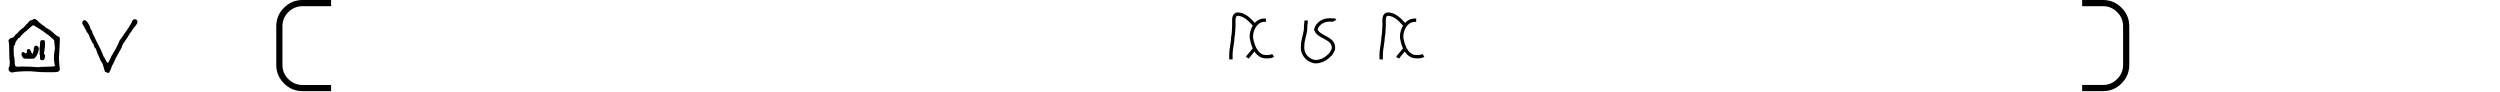
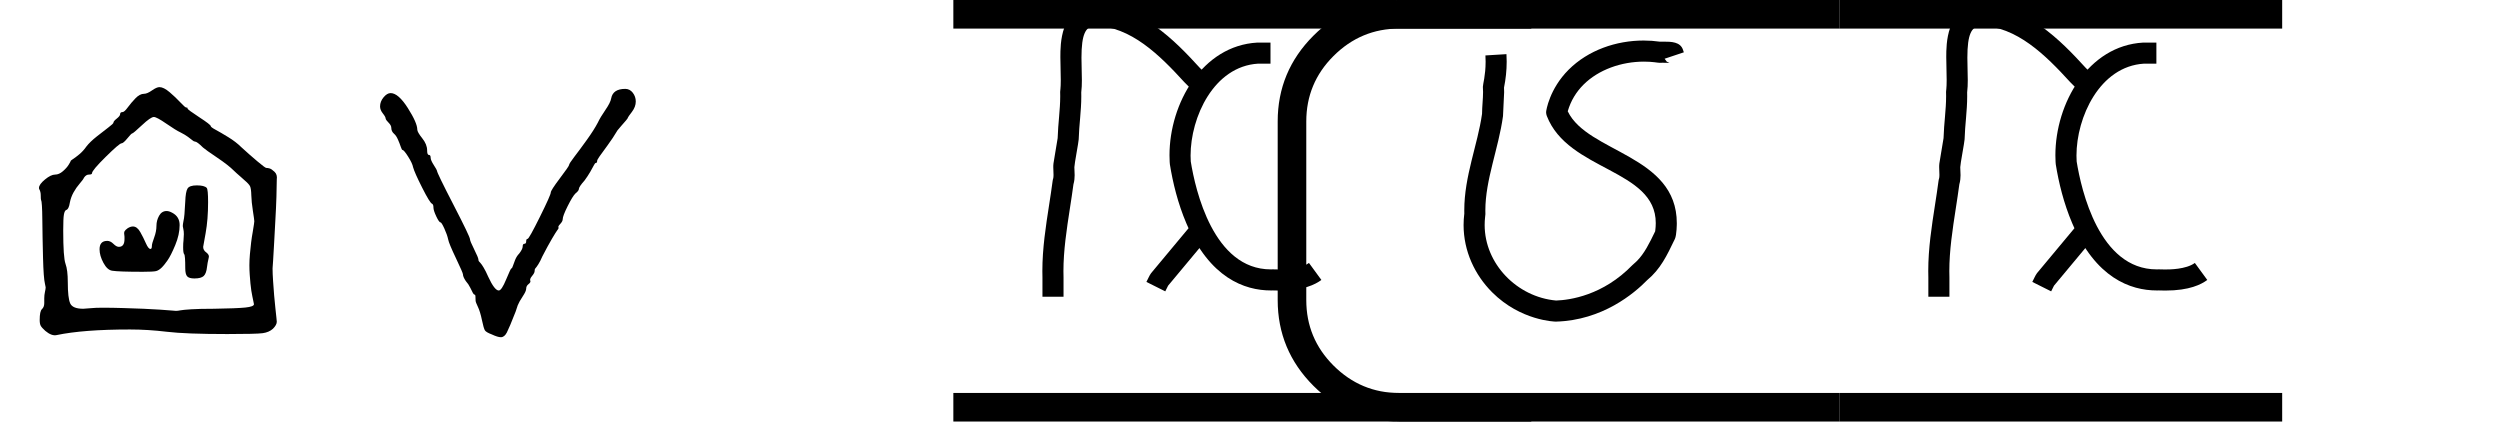
- <svg xmlns="http://www.w3.org/2000/svg" version="1.1" width="27430" height="1000" viewBox="0 0 27430 1000">
+ <svg xmlns="http://www.w3.org/2000/svg" version="1.1" width="5931" height="1000" viewBox="0 0 5931 1000">
  <path d="M126 137Q126 137 126 151Q126 160 128.0 169.0Q130 178 130 182Q130 184 128 192Q124 208 122.5 266.0Q121 324 120.5 375.0Q120 426 117 430Q116 433 116.0 443.5Q116 454 112 461Q111 462 111 465Q111 475 128.0 489.0Q145 503 157 503Q168 503 179.0 512.5Q190 522 195.5 531.0Q201 540 201 541Q201 543 207.5 547.0Q214 551 225.5 560.5Q237 570 246 583Q256 596 275.5 611.5Q295 627 309.0 637.5Q323 648 323 651Q323 655 332.5 662.5Q342 670 342 675Q342 681 349 681Q354 681 363.5 694.0Q373 707 385.5 720.0Q398 733 410 733Q419 733 432.5 742.5Q446 752 454 752Q466 752 483.0 737.5Q500 723 513.5 708.5Q527 694 530 694Q533 694 533.5 693.5Q534 693 534 691Q534 688 567.0 666.5Q600 645 600 641Q600 638 614.0 630.5Q628 623 650.0 609.5Q672 596 687 581Q711 559 733.0 540.5Q755 522 758 522Q762 522 767.5 520.5Q773 519 781.5 511.0Q790 503 788 489Q788 472 787.0 440.0Q786 408 784.0 374.0Q782 340 780.5 309.0Q779 278 777.5 257.5Q776 237 776 236Q776 221 777.5 199.5Q779 178 780.5 159.0Q782 140 784.0 123.0Q786 106 787.0 95.0Q788 84 788 84Q788 75 777 64Q766 54 748.0 51.5Q730 49 647 49Q529 49 475.0 55.5Q421 62 370 62Q237 62 161 46Q147 43 129 58Q119 67 116.0 72.5Q113 78 113 89Q113 114 119.5 120.0Q126 126 126 137ZM291 124Q320 124 351.5 123.0Q383 122 408.5 121.0Q434 120 455.0 118.5Q476 117 488.5 116.0Q501 115 501 115Q506 115 513.5 116.5Q521 118 544.5 119.5Q568 121 609 121Q674 122 698.5 124.5Q723 127 723 134Q723 134 722.5 136.5Q722 139 721.0 144.0Q720 149 718.5 156.0Q717 163 715.5 172.5Q714 182 713.0 193.0Q712 204 711.0 217.5Q710 231 710 245Q710 259 711.5 276.5Q713 294 715.0 310.0Q717 326 719.5 339.5Q722 353 723.0 361.5Q724 370 724 370Q724 374 720.0 399.5Q716 425 715.5 444.0Q715 463 712.0 469.5Q709 476 696 487Q693 490 686.0 496.0Q679 502 674.0 506.5Q669 511 666 514Q650 530 618.0 551.5Q586 573 578 580Q561 597 555 597Q552 597 548.0 600.5Q544 604 535.0 610.5Q526 617 514 623Q501 629 473.5 648.0Q446 667 438 667Q429 667 404.0 643.5Q379 620 376 620Q374 620 362.5 606.0Q351 592 346 592Q340 592 301.0 553.5Q262 515 262 507Q262 503 253 503Q245 503 239 494Q237 489 227.0 477.5Q217 466 209.5 452.5Q202 439 199 424Q196 404 188 402Q184 400 182.0 389.5Q180 379 180 344Q180 267 186.5 249.0Q193 231 193 197Q193 151 200.0 136.0Q207 121 237 121Q241 121 256.5 122.5Q272 124 291 124Z" transform="translate(0.00,833.33) scale(0.8333,-0.8333)" fill="#000000" />
  <path d="m 432.427,-300.259 c 0,-4 2.167,-11.833 6.5,-23.5 4.333,-11.667 6.5,-22.833 6.5,-33.5 0,-10 2.5,-19.5 7.5,-28.5 5,-9 12.167,-13.5 21.5,-13.5 4.667,0 10,1.667 16,5 14,7.333 21,19 21,35 0,18 -4.167,37 -12.5,57 -8.333,20 -15.667,34.5 -22,43.5 -6.333,9 -11.5,15.5 -15.5,19.5 -6,6 -11.667,9.667 -17,11 -5.333,1.333 -18,2 -38,2 -45.333,0 -74.333,-1 -87,-3 -9.333,-1.333 -17.667,-8.833 -25,-22.5 -7.333,-13.667 -11,-26.5 -11,-38.5 0,-16 7.333,-24 22,-24 6,0 11.833,2.833 17.5,8.5 5.667,5.667 10.833,8.5 15.5,8.5 10.667,0 16,-7.333 16,-22 v -7 c -1.333,-7.333 -1.333,-12.333 0,-15 1.333,-2.667 4.333,-5.667 9,-9 5.333,-3.333 10.333,-5 15,-5 8,0 15,5.333 21,16 6,10.667 11.333,21.333 16,32 4.667,10.667 9,16 13,16 2.667,0 4,-3 4,-9 z m 95,-126 c 0.667,-18.667 2.833,-31 6.5,-37 3.667,-6 12.5,-9 26.5,-9 14,0 23.333,2.333 28,7 2.667,2.667 4,16.333 4,41 0,32.667 -2.333,62 -7,88 l -7,39 c 0,6.667 3,12 9,16 6,4.667 8.333,9.333 7,14 -2.667,11.333 -4.333,20.333 -5,27 -1.333,12.667 -4.5,21.333 -9.5,26 -5,4.667 -13.833,7 -26.5,7 -10,0 -16.833,-2 -20.5,-6 -3.667,-4 -5.5,-11.667 -5.5,-23 0,-24.667 -1,-38 -3,-40 -2,-2 -3,-8.667 -3,-20 0,-8 0.333,-14.333 1,-19 0.667,-7.333 1,-13.333 1,-18 0,-6 -0.5,-11 -1.5,-15 -1,-4 -1.5,-6.667 -1.5,-8 0,-3.333 0.667,-8.333 2,-15 2,-7.333 3.667,-25.667 5,-55 z" transform="translate(0.00,833.33) scale(0.8333,0.8333)" fill="#000000" />
  <path d="M116 735Q138 735 165.0 692.5Q192 650 192 631Q192 624 206.0 606.5Q220 589 220 572Q220 559 225.0 559.0Q230 559 230 551Q230 544 239.0 530.0Q248 516 248 514Q248 508 295.0 417.0Q342 326 342 319Q342 314 354.0 290.0Q366 266 366 261Q366 258 367.5 256.0Q369 254 372.0 251.0Q375 248 381.0 238.0Q387 228 394 212Q412 173 424 173Q432 173 445.0 204.5Q458 236 460 236Q462 236 464.0 242.5Q466 249 470.5 260.0Q475 271 482 278Q492 291 492 298Q492 306 497.0 306.0Q502 306 502.0 313.0Q502 320 506 320Q510 320 541.0 382.5Q572 445 572 452Q572 458 598.0 492.5Q624 527 624 530Q624 534 639.0 553.5Q654 573 674.5 601.5Q695 630 706 651Q713 666 727.5 687.0Q742 708 744 720Q749 747 784 747Q797 747 805.5 736.0Q814 725 814 711Q814 696 803.0 681.5Q792 667 792 666Q792 664 786.5 657.5Q781 651 773.0 642.0Q765 633 762 629Q749 607 733.5 586.0Q718 565 711.0 555.0Q704 545 704 542Q704 536 700 536Q698 536 695.0 530.0Q692 524 684.5 511.0Q677 498 668 486Q652 468 652 462Q652 457 642 449Q634 441 620.0 413.0Q606 385 606 376Q606 370 599.0 362.5Q592 355 594 353Q594 352 594 350Q594 349 590.5 344.5Q587 340 575.5 320.5Q564 301 548 270Q542 256 536.5 247.5Q531 239 529.0 237.0Q527 235 526.5 233.0Q526 231 526 228Q526 223 518.5 214.0Q511 205 514 200Q515 196 508.5 191.0Q502 186 502 178Q502 171 492.0 156.0Q482 141 478 131Q476 125 472 113Q454 67 447.0 53.5Q440 40 430 40Q421 40 404 48Q388 54 384.5 59.5Q381 65 376 89Q371 113 364.5 126.5Q358 140 358 144Q358 161 356 161Q353 161 350.5 165.5Q348 170 343.0 180.5Q338 191 330 200Q322 212 322 219Q322 223 302.0 265.0Q282 307 280 318Q277 332 269.0 349.5Q261 367 258 367Q254 367 246.0 384.0Q238 401 238 409Q238 418 234 420Q228 422 206.0 465.5Q184 509 180 524Q178 535 166.0 554.0Q154 573 150 573Q148 573 145.0 582.0Q142 591 137.0 602.5Q132 614 126 619Q118 626 118 636Q118 643 110.5 650.5Q103 658 102 662Q102 667 94.0 677.0Q86 687 86 697Q86 711 96.0 723.0Q106 735 116 735Z" transform="translate(830.00,833.33) scale(0.8333,-0.8333)" fill="#000000" />
  <path d="M 24.638,12.488 H 20.722 q -1.482,0 -2.54,-1.058 -1.058,-1.058 -1.058,-2.54 V 3.598 q 0,-1.482 1.058,-2.54 Q 19.241,4e-6 20.722,4e-6 h 3.916 V 0.847 H 20.722 q -1.132,0 -1.947,0.815 -0.804,0.804 -0.804,1.937 v 5.292 q 0,1.132 0.804,1.937 0.815,0.815 1.947,0.815 h 3.916 z" transform="translate(1660.00,0.00) scale(80.0747,80.0747)" fill="#000000" />
-   <path d="M 75.015,0.847 V 4e-6 h 13.123 v 0.847 z m 0,11.642 v -0.847 h 13.123 v 0.847 z" transform="translate(13268.47,0.00) scale(1410.276,80.0747)" fill="#000000" />
-   <path d="m 87.715,4e-6 h 2.857 q 1.482,0 2.54,1.058 1.058,1.058 1.058,2.54 v 5.292 q 0,1.482 -1.058,2.54 -1.058,1.058 -2.54,1.058 h -2.857 v -0.847 h 2.857 q 1.132,0 1.937,-0.815 0.815,-0.804 0.815,-1.937 V 3.598 q 0,-1.132 -0.815,-1.937 -0.804,-0.815 -1.937,-0.815 h -2.857 z" transform="translate(15821.69,0.00) scale(80.0747,80.0747)" fill="#000000" />
-   <path d="M 235.77,643.31 C 235.77,651.79 236.00,656.96 236.00,658.00 L 236.00,704.00 L 186.00,704.00 L 186.00,658.38 C 185.85,653.24 185.78,648.11 185.78,643.00 C 185.78,589.09 193.92,537.14 201.71,486.75 C 204.73,467.20 207.71,447.87 210.22,428.73 C 210.91,423.48 212.27,424.09 212.27,414.93 C 212.27,414.74 211.69,397.42 211.69,396.83 C 211.69,389.56 211.69,389.56 215.39,367.94 C 217.73,354.27 220.20,339.84 222.06,327.75 C 223.09,292.37 228.16,260.48 228.16,227.82 C 228.16,223.01 228.00,218.10 228.00,218.00 C 228.00,213.64 229.45,210.87 229.45,189.48 C 229.45,188.94 228.50,136.10 228.50,135.56 C 228.50,104.77 228.50,20.54 303.91,11.20 C 304.93,11.07 305.97,11.00 307.00,11.00 C 417.90,11.00 500.44,96.50 559.09,160.73 L 572.68,174.32 L 537.32,209.68 C 522.91,195.27 522.91,195.27 522.52,194.84 C 464.36,131.12 395.62,62.39 308.58,61.01 C 288.87,64.03 278.57,79.66 278.57,136.86 C 278.57,156.11 279.53,174.47 279.53,190.46 C 279.53,200.32 279.18,209.97 278.04,219.26 C 278.12,222.22 278.15,225.16 278.15,228.08 C 278.15,264.05 272.86,296.47 271.99,330.64 C 271.82,337.02 261.71,389.45 261.71,396.59 C 261.71,402.78 262.37,409.14 262.37,415.72 C 262.37,422.05 261.80,429.41 259.51,437.37 C 256.96,456.56 254.02,475.57 251.11,494.44 C 243.30,544.98 235.77,594.40 235.77,643.31  Z M 543.81,527.98 L 582.22,559.99 L 484.07,677.76 L 477.36,691.19 L 432.63,668.82 C 436.42,661.91 439.21,654.17 443.78,648.01 C 443.78,648.01 543.78,528.01 543.81,527.98  Z M 733.00,639.00 C 733.15,639.00 740.71,639.31 747.60,639.31 C 757.58,639.31 797.07,639.31 818.26,623.81 C 818.26,623.81 847.78,664.17 847.74,664.19 C 833.58,674.56 805.84,689.32 748.28,689.32 C 742.85,689.32 737.68,689.20 732.83,689.01 C 731.20,689.05 729.57,689.07 727.95,689.07 C 665.32,689.07 582.68,659.26 527.28,529.52 C 507.20,482.51 495.14,432.68 488.32,389.97 C 488.28,389.75 487.39,382.24 487.39,368.25 C 487.39,245.04 565.29,108.32 695.60,101.04 C 696.06,101.02 696.53,101.00 697.00,101.00 L 727.00,101.00 L 727.00,151.00 L 697.73,151.00 C 592.35,157.37 537.41,278.21 537.41,369.06 C 537.41,373.82 537.56,378.52 537.86,383.15 C 548.86,451.23 591.53,639.08 727.73,639.08 C 729.89,639.08 732.95,639.00 733.00,639.00 Z" transform="translate(13348.47,127.80) scale(0.7444,0.7444)" fill="#000000" />
-   <path d="M 184.24,533.83 C 184.24,625.71 260.73,704.65 353.68,712.97 C 386.01,711.86 464.94,701.15 535.02,628.63 C 537.22,626.35 539.76,624.84 545.35,619.26 C 562.88,601.72 575.03,577.42 588.80,548.64 C 589.72,541.69 590.16,535.23 590.16,529.19 C 590.16,400.93 382.04,405.91 331.67,275.00 C 330.56,272.11 330.00,269.06 330.00,266.00 C 330.00,262.47 337.91,210.91 383.37,165.45 C 429.90,118.93 496.36,96.16 561.36,96.16 C 574.48,96.16 587.54,97.08 600.36,98.93 C 602.73,98.85 605.61,98.80 608.75,98.80 C 626.95,98.80 648.41,99.18 654.71,118.07 L 656.73,124.12 L 611.20,139.30 L 616.21,146.16 L 622.71,149.41 C 620.15,149.03 612.31,148.88 606.38,148.88 C 602.05,148.88 599.07,149.00 599.00,149.00 C 594.46,149.00 583.23,146.21 562.12,146.21 C 508.64,146.21 454.28,165.26 418.73,200.81 C 401.61,217.92 388.57,238.85 381.34,264.00 C 428.37,362.57 640.09,367.23 640.09,529.57 C 640.09,529.95 639.99,557.54 635.55,566.81 C 616.30,606.98 601.26,638.38 569.96,664.42 C 538.90,696.29 463.48,759.87 353.72,762.98 C 353.48,762.99 353.24,763.00 353.00,763.00 C 351.34,763.00 269.86,761.28 202.01,693.43 C 160.55,651.98 134.24,595.37 134.24,533.91 C 134.24,524.93 134.80,515.85 135.96,506.70 C 135.90,504.18 135.87,501.68 135.87,499.18 C 135.87,417.44 167.52,344.27 178.02,270.18 C 178.19,252.24 180.44,234.48 180.44,218.20 C 180.44,212.86 180.00,206.12 180.00,206.00 C 180.00,199.53 186.50,179.43 186.50,146.18 C 186.50,141.31 186.35,136.42 186.05,131.52 L 235.95,128.46 C 236.31,134.39 236.49,140.29 236.49,146.17 C 236.49,167.20 234.22,187.81 230.17,207.78 C 230.37,211.46 230.45,215.07 230.45,218.61 C 230.45,222.78 227.84,274.86 227.76,275.42 C 217.14,352.79 185.87,425.83 185.87,499.48 C 185.87,503.48 186.00,507.91 186.00,508.00 C 186.00,511.91 184.24,519.34 184.24,533.83 Z" transform="translate(14172.88,127.80) scale(0.7444,0.7444)" fill="#000000" />
-   <path d="M 235.77,643.31 C 235.77,651.79 236.00,656.96 236.00,658.00 L 236.00,704.00 L 186.00,704.00 L 186.00,658.38 C 185.85,653.24 185.78,648.11 185.78,643.00 C 185.78,589.09 193.92,537.14 201.71,486.75 C 204.73,467.20 207.71,447.87 210.22,428.73 C 210.91,423.48 212.27,424.09 212.27,414.93 C 212.27,414.74 211.69,397.42 211.69,396.83 C 211.69,389.56 211.69,389.56 215.39,367.94 C 217.73,354.27 220.20,339.84 222.06,327.75 C 223.09,292.37 228.16,260.48 228.16,227.82 C 228.16,223.01 228.00,218.10 228.00,218.00 C 228.00,213.64 229.45,210.87 229.45,189.48 C 229.45,188.94 228.50,136.10 228.50,135.56 C 228.50,104.77 228.50,20.54 303.91,11.20 C 304.93,11.07 305.97,11.00 307.00,11.00 C 417.90,11.00 500.44,96.50 559.09,160.73 L 572.68,174.32 L 537.32,209.68 C 522.91,195.27 522.91,195.27 522.52,194.84 C 464.36,131.12 395.62,62.39 308.58,61.01 C 288.87,64.03 278.57,79.66 278.57,136.86 C 278.57,156.11 279.53,174.47 279.53,190.46 C 279.53,200.32 279.18,209.97 278.04,219.26 C 278.12,222.22 278.15,225.16 278.15,228.08 C 278.15,264.05 272.86,296.47 271.99,330.64 C 271.82,337.02 261.71,389.45 261.71,396.59 C 261.71,402.78 262.37,409.14 262.37,415.72 C 262.37,422.05 261.80,429.41 259.51,437.37 C 256.96,456.56 254.02,475.57 251.11,494.44 C 243.30,544.98 235.77,594.40 235.77,643.31  Z M 543.81,527.98 L 582.22,559.99 L 484.07,677.76 L 477.36,691.19 L 432.63,668.82 C 436.42,661.91 439.21,654.17 443.78,648.01 C 443.78,648.01 543.78,528.01 543.81,527.98  Z M 733.00,639.00 C 733.15,639.00 740.71,639.31 747.60,639.31 C 757.58,639.31 797.07,639.31 818.26,623.81 C 818.26,623.81 847.78,664.17 847.74,664.19 C 833.58,674.56 805.84,689.32 748.28,689.32 C 742.85,689.32 737.68,689.20 732.83,689.01 C 731.20,689.05 729.57,689.07 727.95,689.07 C 665.32,689.07 582.68,659.26 527.28,529.52 C 507.20,482.51 495.14,432.68 488.32,389.97 C 488.28,389.75 487.39,382.24 487.39,368.25 C 487.39,245.04 565.29,108.32 695.60,101.04 C 696.06,101.02 696.53,101.00 697.00,101.00 L 727.00,101.00 L 727.00,151.00 L 697.73,151.00 C 592.35,157.37 537.41,278.21 537.41,369.06 C 537.41,373.82 537.56,378.52 537.86,383.15 C 548.86,451.23 591.53,639.08 727.73,639.08 C 729.89,639.08 732.95,639.00 733.00,639.00 Z" transform="translate(14997.28,127.80) scale(0.7444,0.7444)" fill="#000000" />
+   <path d="M 75.015,0.847 V 4e-6 h 13.123 v 0.847 z m 0,11.642 v -0.847 h 13.123 v 0.847 z" transform="translate(-3745.08,0.00) scale(80.0747,80.0747)" fill="#000000" />
+   <path d="M 75.015,0.847 V 4e-6 h 13.123 v 0.847 z m 0,11.642 v -0.847 h 13.123 v 0.847 z" transform="translate(-2694.24,0.00) scale(80.0747,80.0747)" fill="#000000" />
+   <path d="M 75.015,0.847 V 4e-6 h 13.123 v 0.847 z m 0,11.642 v -0.847 h 13.123 v 0.847 z" transform="translate(-1643.39,0.00) scale(80.0747,80.0747)" fill="#000000" />
+   <path d="m 87.715,4e-6 h 2.857 q 1.482,0 2.54,1.058 1.058,1.058 1.058,2.54 v 5.292 q 0,1.482 -1.058,2.54 -1.058,1.058 -2.54,1.058 h -2.857 v -0.847 h 2.857 q 1.132,0 1.937,-0.815 0.815,-0.804 0.815,-1.937 V 3.598 q 0,-1.132 -0.815,-1.937 -0.804,-0.815 -1.937,-0.815 h -2.857 z" transform="translate(5414.24,0.00) scale(80.0747,80.0747)" fill="#000000" />
+   <path d="M 235.77,643.31 C 235.77,651.79 236.00,656.96 236.00,658.00 L 236.00,704.00 L 186.00,704.00 L 186.00,658.38 C 185.85,653.24 185.78,648.11 185.78,643.00 C 185.78,589.09 193.92,537.14 201.71,486.75 C 204.73,467.20 207.71,447.87 210.22,428.73 C 210.91,423.48 212.27,424.09 212.27,414.93 C 212.27,414.74 211.69,397.42 211.69,396.83 C 211.69,389.56 211.69,389.56 215.39,367.94 C 217.73,354.27 220.20,339.84 222.06,327.75 C 223.09,292.37 228.16,260.48 228.16,227.82 C 228.16,223.01 228.00,218.10 228.00,218.00 C 228.00,213.64 229.45,210.87 229.45,189.48 C 229.45,188.94 228.50,136.10 228.50,135.56 C 228.50,104.77 228.50,20.54 303.91,11.20 C 304.93,11.07 305.97,11.00 307.00,11.00 C 417.90,11.00 500.44,96.50 559.09,160.73 L 572.68,174.32 L 537.32,209.68 C 522.91,195.27 522.91,195.27 522.52,194.84 C 464.36,131.12 395.62,62.39 308.58,61.01 C 288.87,64.03 278.57,79.66 278.57,136.86 C 278.57,156.11 279.53,174.47 279.53,190.46 C 279.53,200.32 279.18,209.97 278.04,219.26 C 278.12,222.22 278.15,225.16 278.15,228.08 C 278.15,264.05 272.86,296.47 271.99,330.64 C 271.82,337.02 261.71,389.45 261.71,396.59 C 261.71,402.78 262.37,409.14 262.37,415.72 C 262.37,422.05 261.80,429.41 259.51,437.37 C 256.96,456.56 254.02,475.57 251.11,494.44 C 243.30,544.98 235.77,594.40 235.77,643.31  Z M 543.81,527.98 L 582.22,559.99 L 484.07,677.76 L 477.36,691.19 L 432.63,668.82 C 436.42,661.91 439.21,654.17 443.78,648.01 C 443.78,648.01 543.78,528.01 543.81,527.98  Z M 733.00,639.00 C 733.15,639.00 740.71,639.31 747.60,639.31 C 757.58,639.31 797.07,639.31 818.26,623.81 C 818.26,623.81 847.78,664.17 847.74,664.19 C 833.58,674.56 805.84,689.32 748.28,689.32 C 742.85,689.32 737.68,689.20 732.83,689.01 C 731.20,689.05 729.57,689.07 727.95,689.07 C 665.32,689.07 582.68,659.26 527.28,529.52 C 507.20,482.51 495.14,432.68 488.32,389.97 C 488.28,389.75 487.39,382.24 487.39,368.25 C 487.39,245.04 565.29,108.32 695.60,101.04 C 696.06,101.02 696.53,101.00 697.00,101.00 L 727.00,101.00 L 727.00,151.00 L 697.73,151.00 C 592.35,157.37 537.41,278.21 537.41,369.06 C 537.41,373.82 537.56,378.52 537.86,383.15 C 548.86,451.23 591.53,639.08 727.73,639.08 C 729.89,639.08 732.95,639.00 733.00,639.00 Z" transform="translate(2287.12,0.00) scale(1,1)" fill="#000000" />
+   <path d="M 184.24,533.83 C 184.24,625.71 260.73,704.65 353.68,712.97 C 386.01,711.86 464.94,701.15 535.02,628.63 C 537.22,626.35 539.76,624.84 545.35,619.26 C 562.88,601.72 575.03,577.42 588.80,548.64 C 589.72,541.69 590.16,535.23 590.16,529.19 C 590.16,400.93 382.04,405.91 331.67,275.00 C 330.56,272.11 330.00,269.06 330.00,266.00 C 330.00,262.47 337.91,210.91 383.37,165.45 C 429.90,118.93 496.36,96.16 561.36,96.16 C 574.48,96.16 587.54,97.08 600.36,98.93 C 602.73,98.85 605.61,98.80 608.75,98.80 C 626.95,98.80 648.41,99.18 654.71,118.07 L 656.73,124.12 L 611.20,139.30 L 616.21,146.16 L 622.71,149.41 C 620.15,149.03 612.31,148.88 606.38,148.88 C 602.05,148.88 599.07,149.00 599.00,149.00 C 594.46,149.00 583.23,146.21 562.12,146.21 C 508.64,146.21 454.28,165.26 418.73,200.81 C 401.61,217.92 388.57,238.85 381.34,264.00 C 428.37,362.57 640.09,367.23 640.09,529.57 C 640.09,529.95 639.99,557.54 635.55,566.81 C 616.30,606.98 601.26,638.38 569.96,664.42 C 538.90,696.29 463.48,759.87 353.72,762.98 C 353.48,762.99 353.24,763.00 353.00,763.00 C 351.34,763.00 269.86,761.28 202.01,693.43 C 160.55,651.98 134.24,595.37 134.24,533.91 C 134.24,524.93 134.80,515.85 135.96,506.70 C 135.90,504.18 135.87,501.68 135.87,499.18 C 135.87,417.44 167.52,344.27 178.02,270.18 C 178.19,252.24 180.44,234.48 180.44,218.20 C 180.44,212.86 180.00,206.12 180.00,206.00 C 180.00,199.53 186.50,179.43 186.50,146.18 C 186.50,141.31 186.35,136.42 186.05,131.52 L 235.95,128.46 C 236.31,134.39 236.49,140.29 236.49,146.17 C 236.49,167.20 234.22,187.81 230.17,207.78 C 230.37,211.46 230.45,215.07 230.45,218.61 C 230.45,222.78 227.84,274.86 227.76,275.42 C 217.14,352.79 185.87,425.83 185.87,499.48 C 185.87,503.48 186.00,507.91 186.00,508.00 C 186.00,511.91 184.24,519.34 184.24,533.83 Z" transform="translate(3337.97,0.00) scale(1,1)" fill="#000000" />
+   <path d="M 235.77,643.31 C 235.77,651.79 236.00,656.96 236.00,658.00 L 236.00,704.00 L 186.00,704.00 L 186.00,658.38 C 185.85,653.24 185.78,648.11 185.78,643.00 C 185.78,589.09 193.92,537.14 201.71,486.75 C 204.73,467.20 207.71,447.87 210.22,428.73 C 210.91,423.48 212.27,424.09 212.27,414.93 C 212.27,414.74 211.69,397.42 211.69,396.83 C 211.69,389.56 211.69,389.56 215.39,367.94 C 217.73,354.27 220.20,339.84 222.06,327.75 C 223.09,292.37 228.16,260.48 228.16,227.82 C 228.16,223.01 228.00,218.10 228.00,218.00 C 228.00,213.64 229.45,210.87 229.45,189.48 C 229.45,188.94 228.50,136.10 228.50,135.56 C 228.50,104.77 228.50,20.54 303.91,11.20 C 304.93,11.07 305.97,11.00 307.00,11.00 C 417.90,11.00 500.44,96.50 559.09,160.73 L 572.68,174.32 L 537.32,209.68 C 522.91,195.27 522.91,195.27 522.52,194.84 C 464.36,131.12 395.62,62.39 308.58,61.01 C 288.87,64.03 278.57,79.66 278.57,136.86 C 278.57,156.11 279.53,174.47 279.53,190.46 C 279.53,200.32 279.18,209.97 278.04,219.26 C 278.12,222.22 278.15,225.16 278.15,228.08 C 278.15,264.05 272.86,296.47 271.99,330.64 C 271.82,337.02 261.71,389.45 261.71,396.59 C 261.71,402.78 262.37,409.14 262.37,415.72 C 262.37,422.05 261.80,429.41 259.51,437.37 C 256.96,456.56 254.02,475.57 251.11,494.44 C 243.30,544.98 235.77,594.40 235.77,643.31  Z M 543.81,527.98 L 582.22,559.99 L 484.07,677.76 L 477.36,691.19 L 432.63,668.82 C 436.42,661.91 439.21,654.17 443.78,648.01 C 443.78,648.01 543.78,528.01 543.81,527.98  Z M 733.00,639.00 C 733.15,639.00 740.71,639.31 747.60,639.31 C 757.58,639.31 797.07,639.31 818.26,623.81 C 818.26,623.81 847.78,664.17 847.74,664.19 C 833.58,674.56 805.84,689.32 748.28,689.32 C 742.85,689.32 737.68,689.20 732.83,689.01 C 731.20,689.05 729.57,689.07 727.95,689.07 C 665.32,689.07 582.68,659.26 527.28,529.52 C 507.20,482.51 495.14,432.68 488.32,389.97 C 488.28,389.75 487.39,382.24 487.39,368.25 C 487.39,245.04 565.29,108.32 695.60,101.04 C 696.06,101.02 696.53,101.00 697.00,101.00 L 727.00,101.00 L 727.00,151.00 L 697.73,151.00 C 592.35,157.37 537.41,278.21 537.41,369.06 C 537.41,373.82 537.56,378.52 537.86,383.15 C 548.86,451.23 591.53,639.08 727.73,639.08 C 729.89,639.08 732.95,639.00 733.00,639.00 Z" transform="translate(4388.81,0.00) scale(1,1)" fill="#000000" />
</svg>
